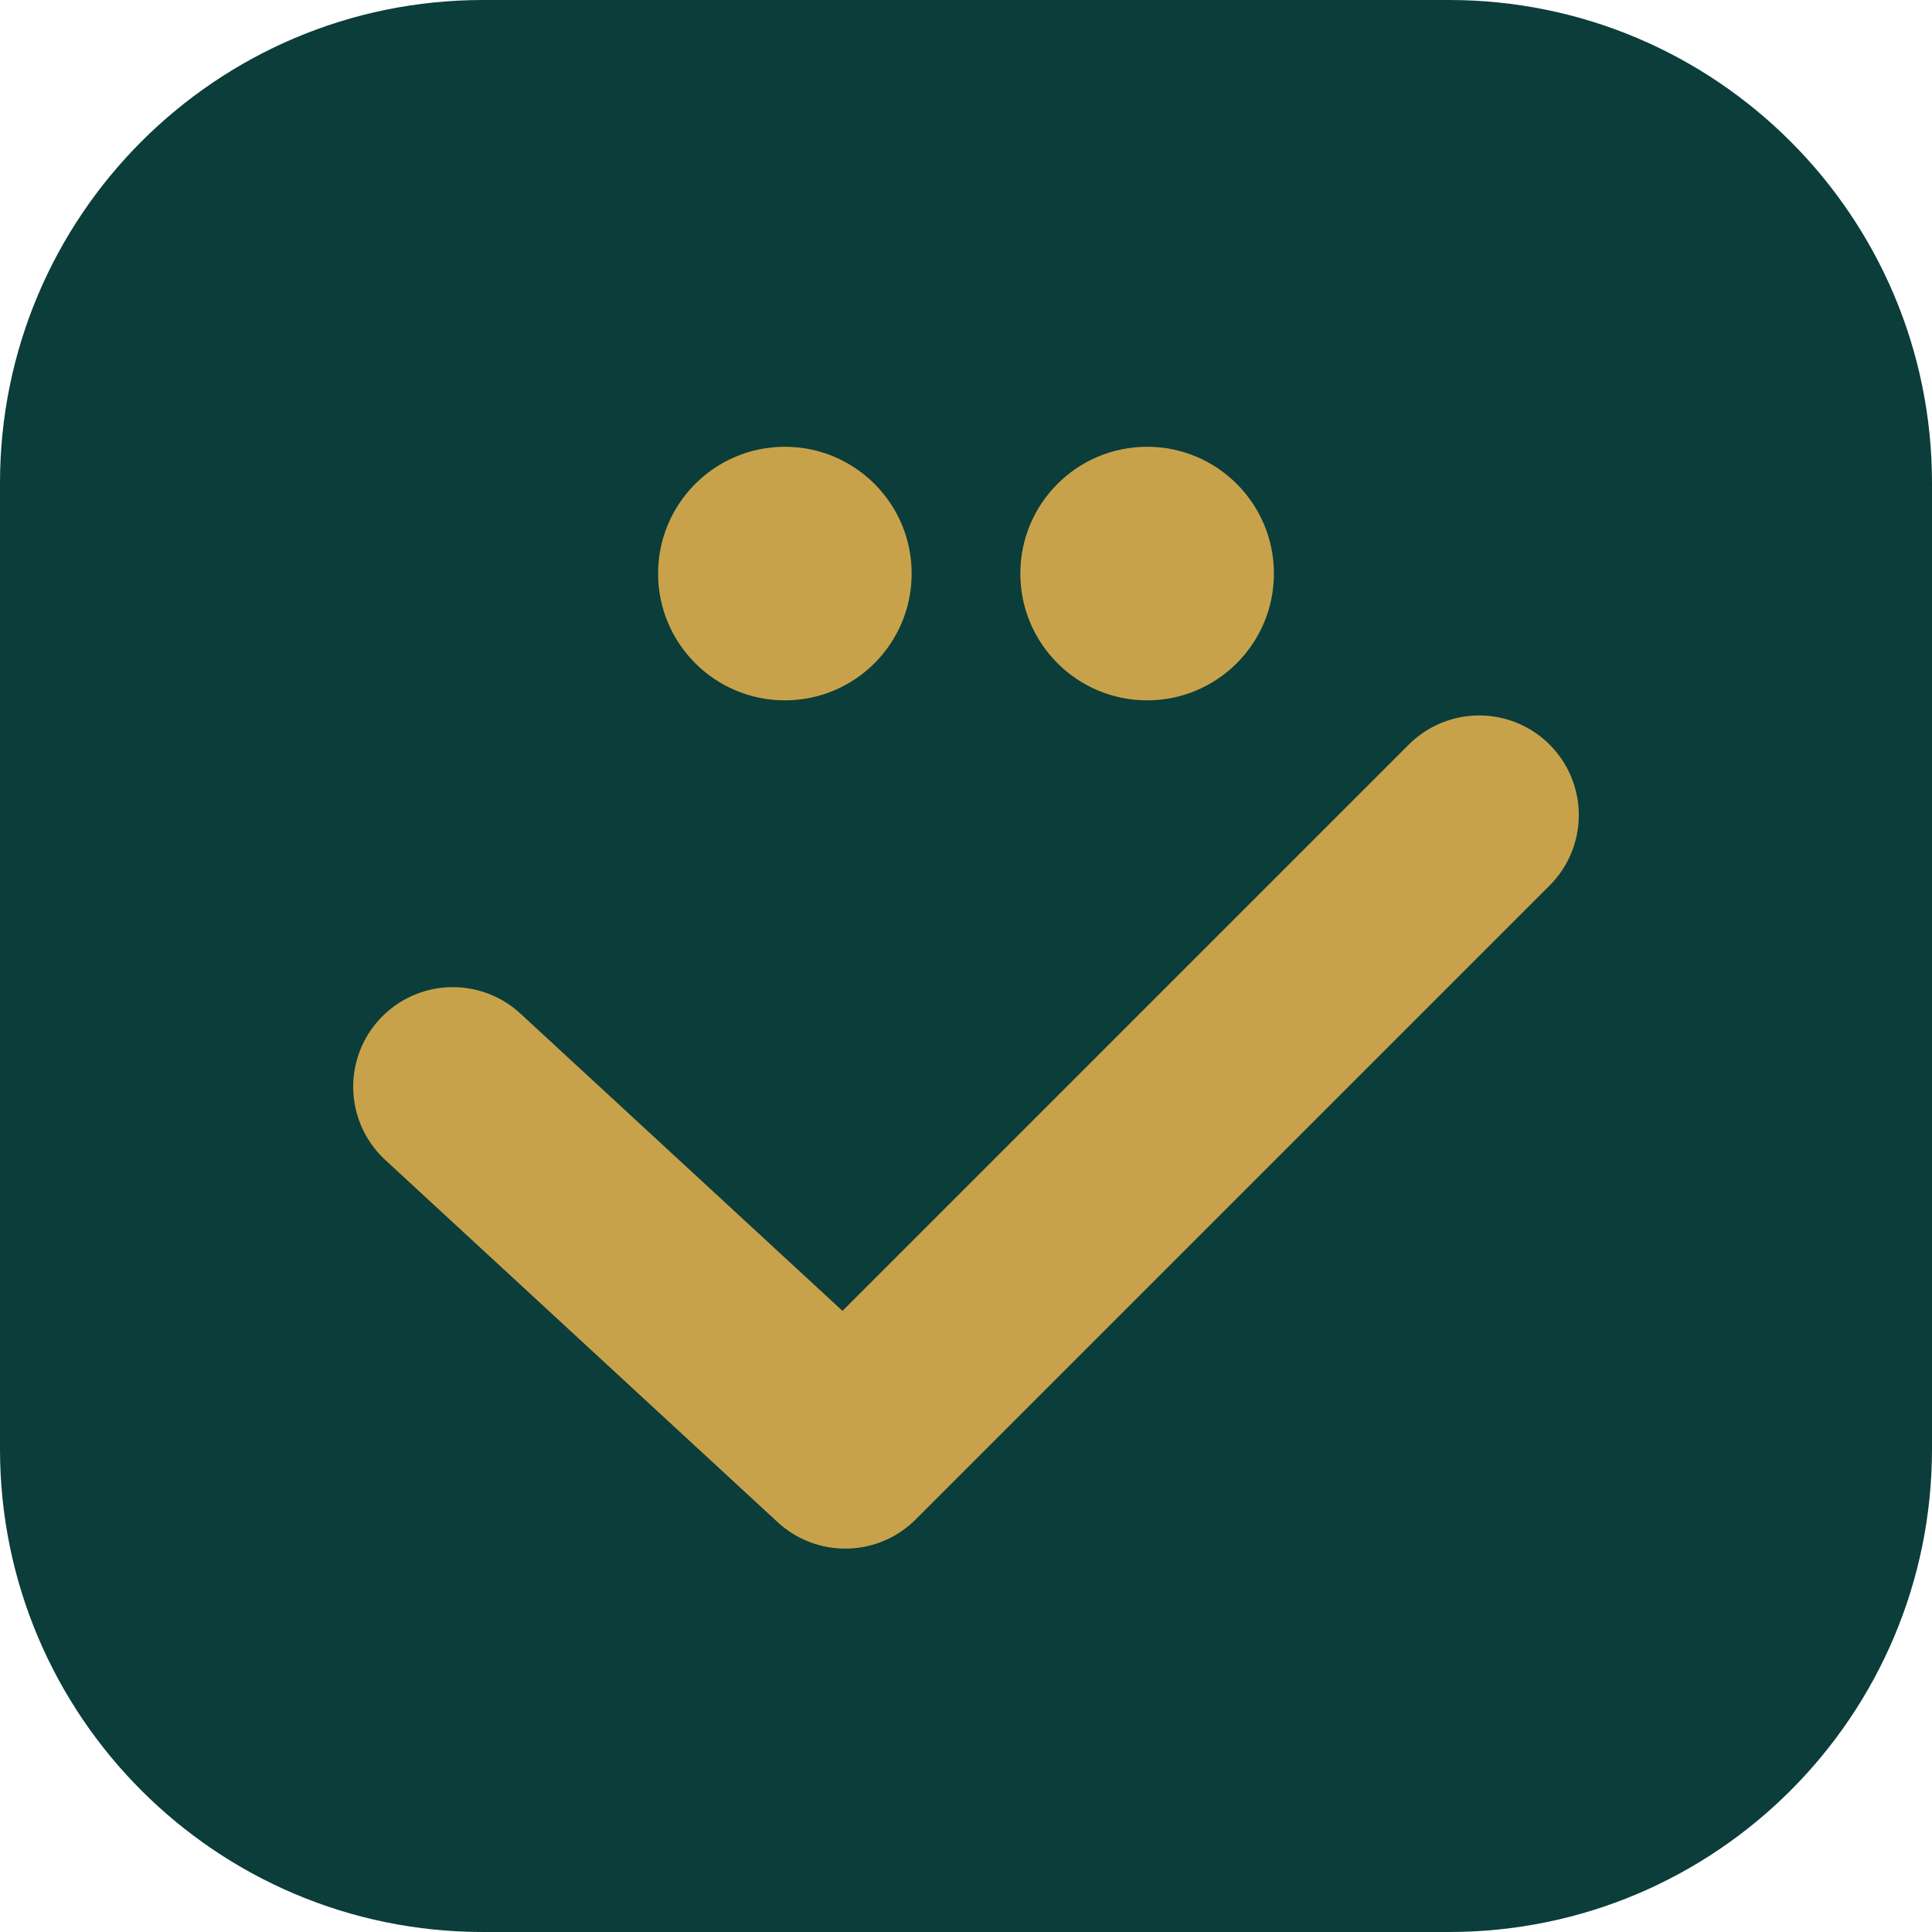
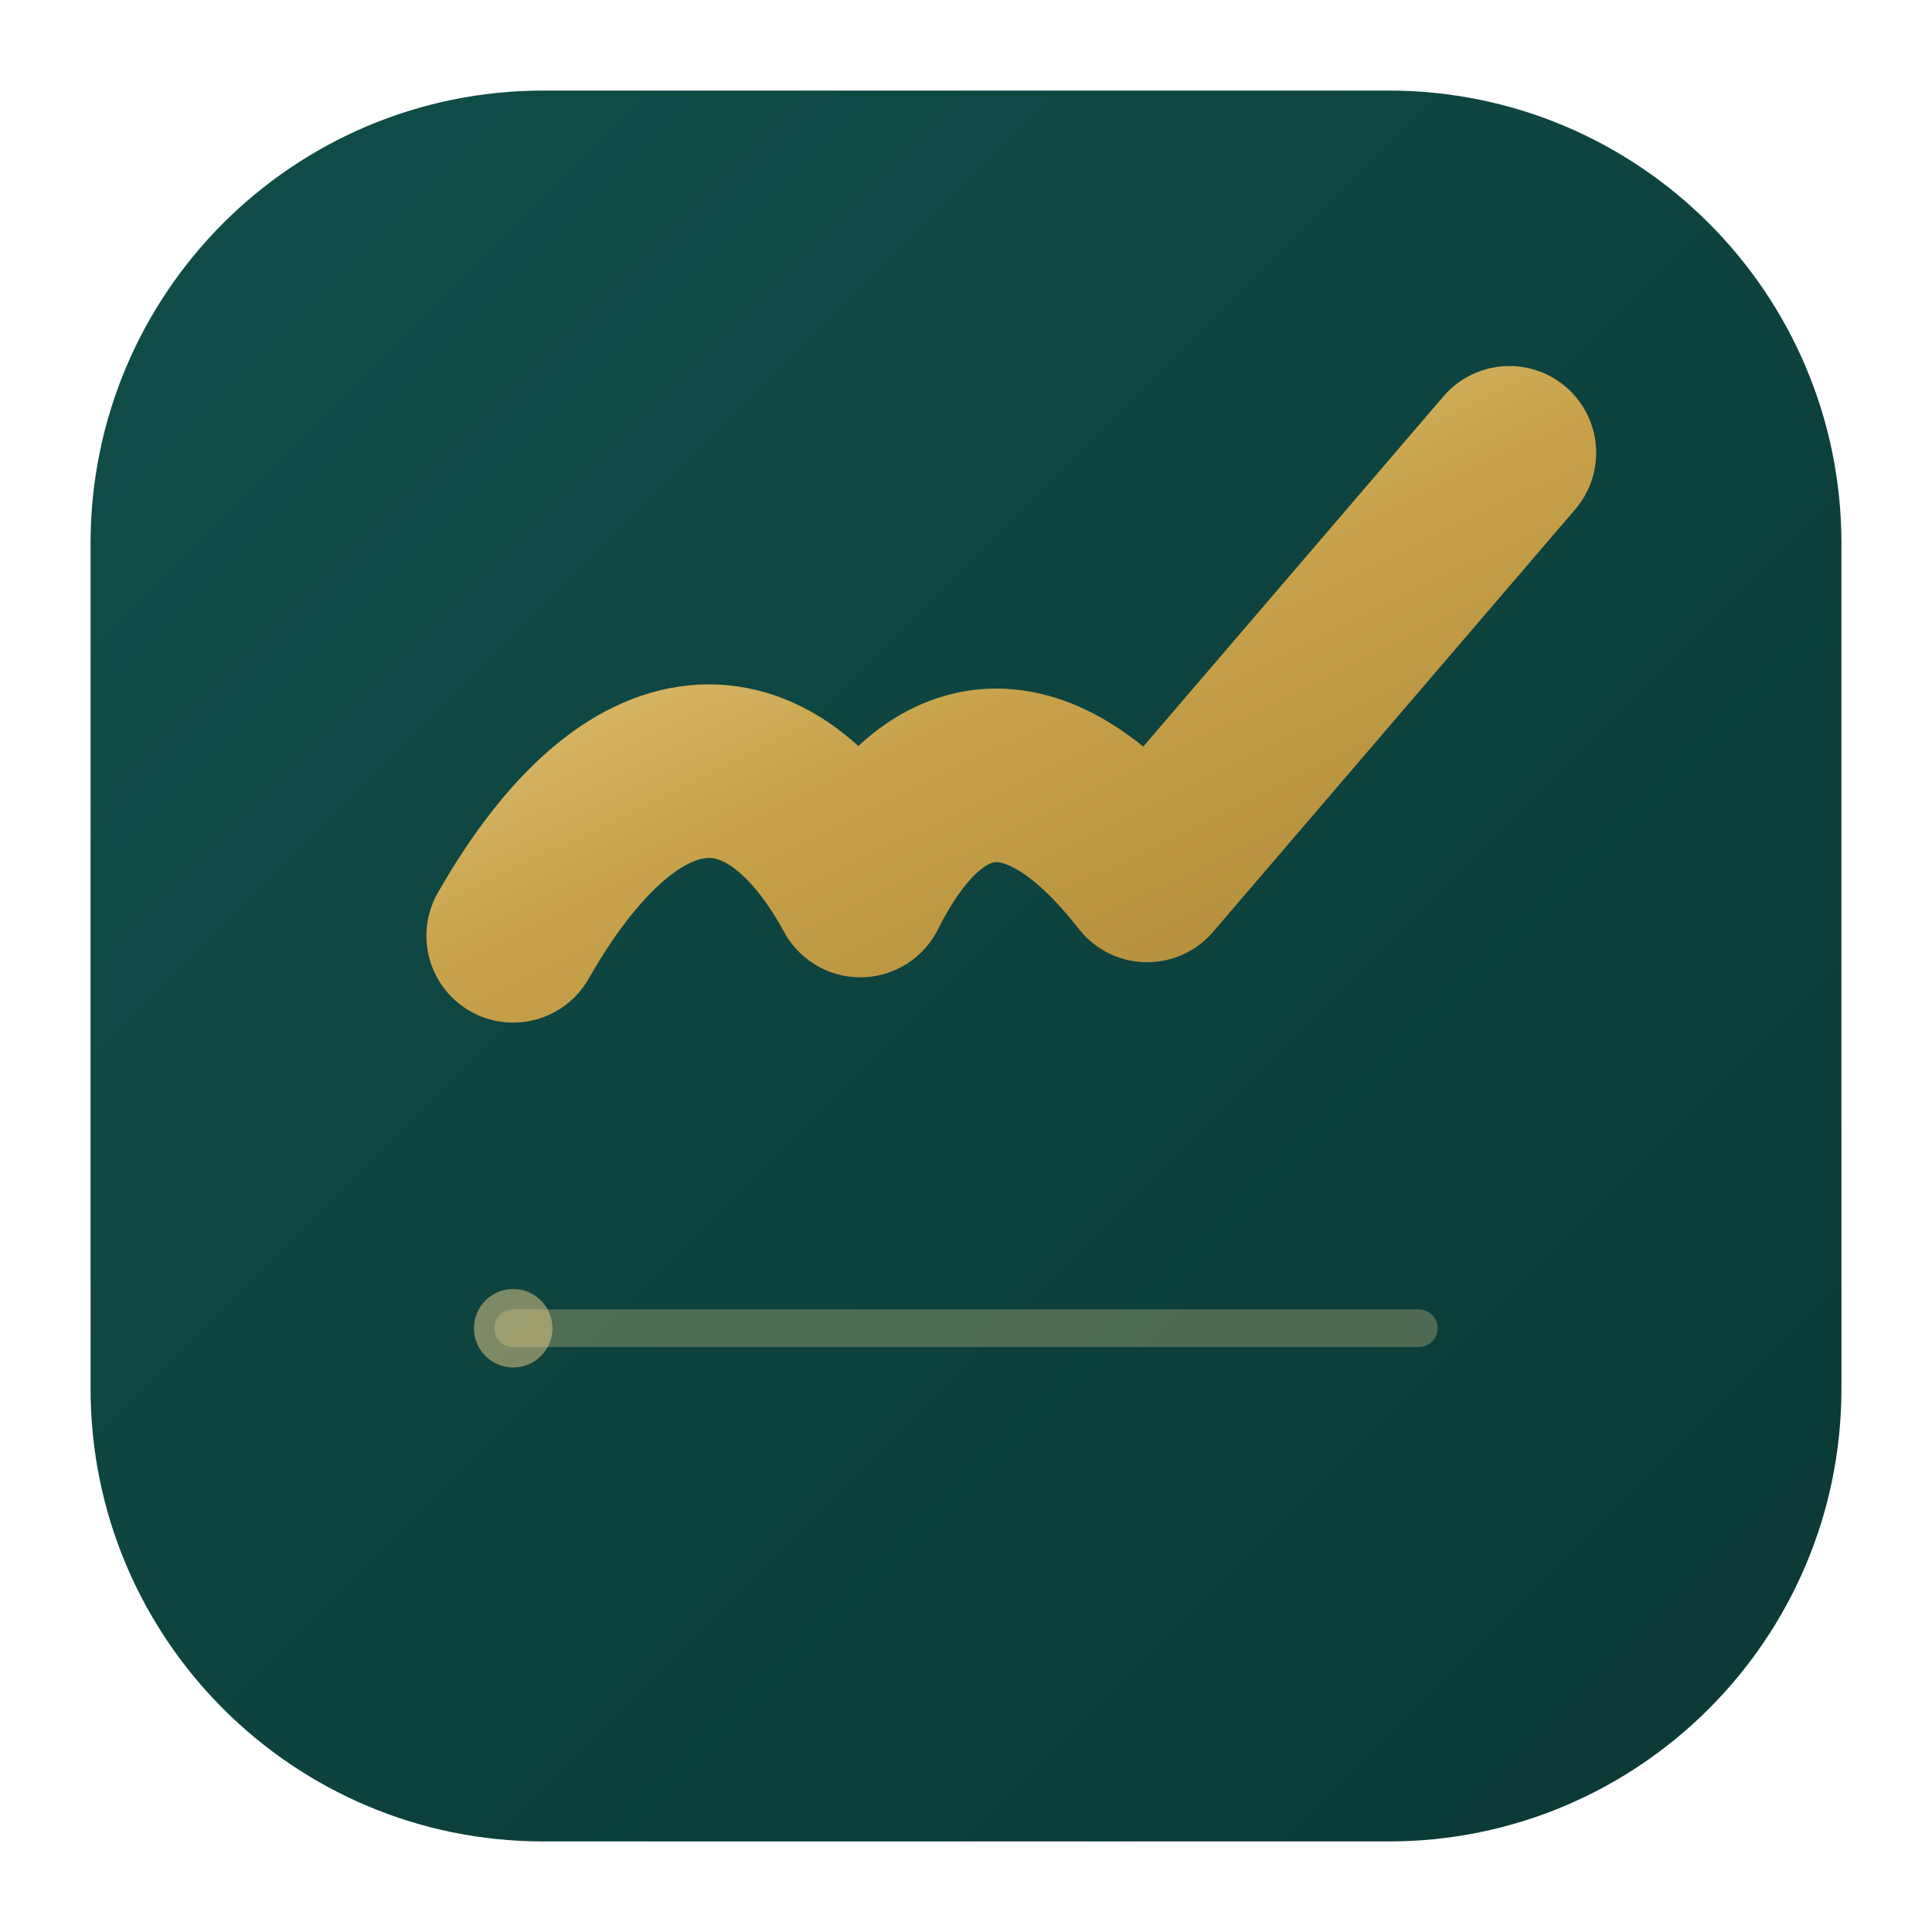
- <svg xmlns="http://www.w3.org/2000/svg" viewBox="0 0 64 64">
-   <rect width="64" height="64" rx="16" fill="#0B3D3A" />
-   <circle cx="26" cy="19" r="4.2" fill="#C8A24A" />
-   <circle cx="38" cy="19" r="4.2" fill="#C8A24A" />
-   <path d="M15 36 L28 48 L49 27" fill="none" stroke="#C8A24A" stroke-width="6.6" stroke-linecap="round" stroke-linejoin="round" />
+ <svg xmlns="http://www.w3.org/2000/svg" viewBox="0 0 128 128">
+   <defs>
+     <linearGradient id="g" x1="0" y1="0" x2="1" y2="1">
+       <stop offset="0" stop-color="#EBD08A" />
+       <stop offset=".5" stop-color="#C7A24A" />
+       <stop offset="1" stop-color="#B08A38" />
+     </linearGradient>
+     <linearGradient id="d" x1="0" y1="0" x2="1" y2="1">
+       <stop offset="0" stop-color="#114E49" />
+       <stop offset="1" stop-color="#0A3835" />
+     </linearGradient>
+   </defs>
+   <rect x="6" y="6" width="116" height="116" rx="30" fill="url(#d)" />
+   <line x1="34" y1="88" x2="94" y2="88" stroke="#EBD08A" stroke-width="2.5" opacity=".3" stroke-linecap="round" />
+   <circle cx="34" cy="88" r="2.6" fill="#EBD08A" opacity=".5" />
+   <path d="M34 62 C42 48 51 48 57 59 C62 49 69 49 76 58 L100 30" fill="none" stroke="url(#g)" stroke-width="11.5" stroke-linecap="round" stroke-linejoin="round" />
</svg>
